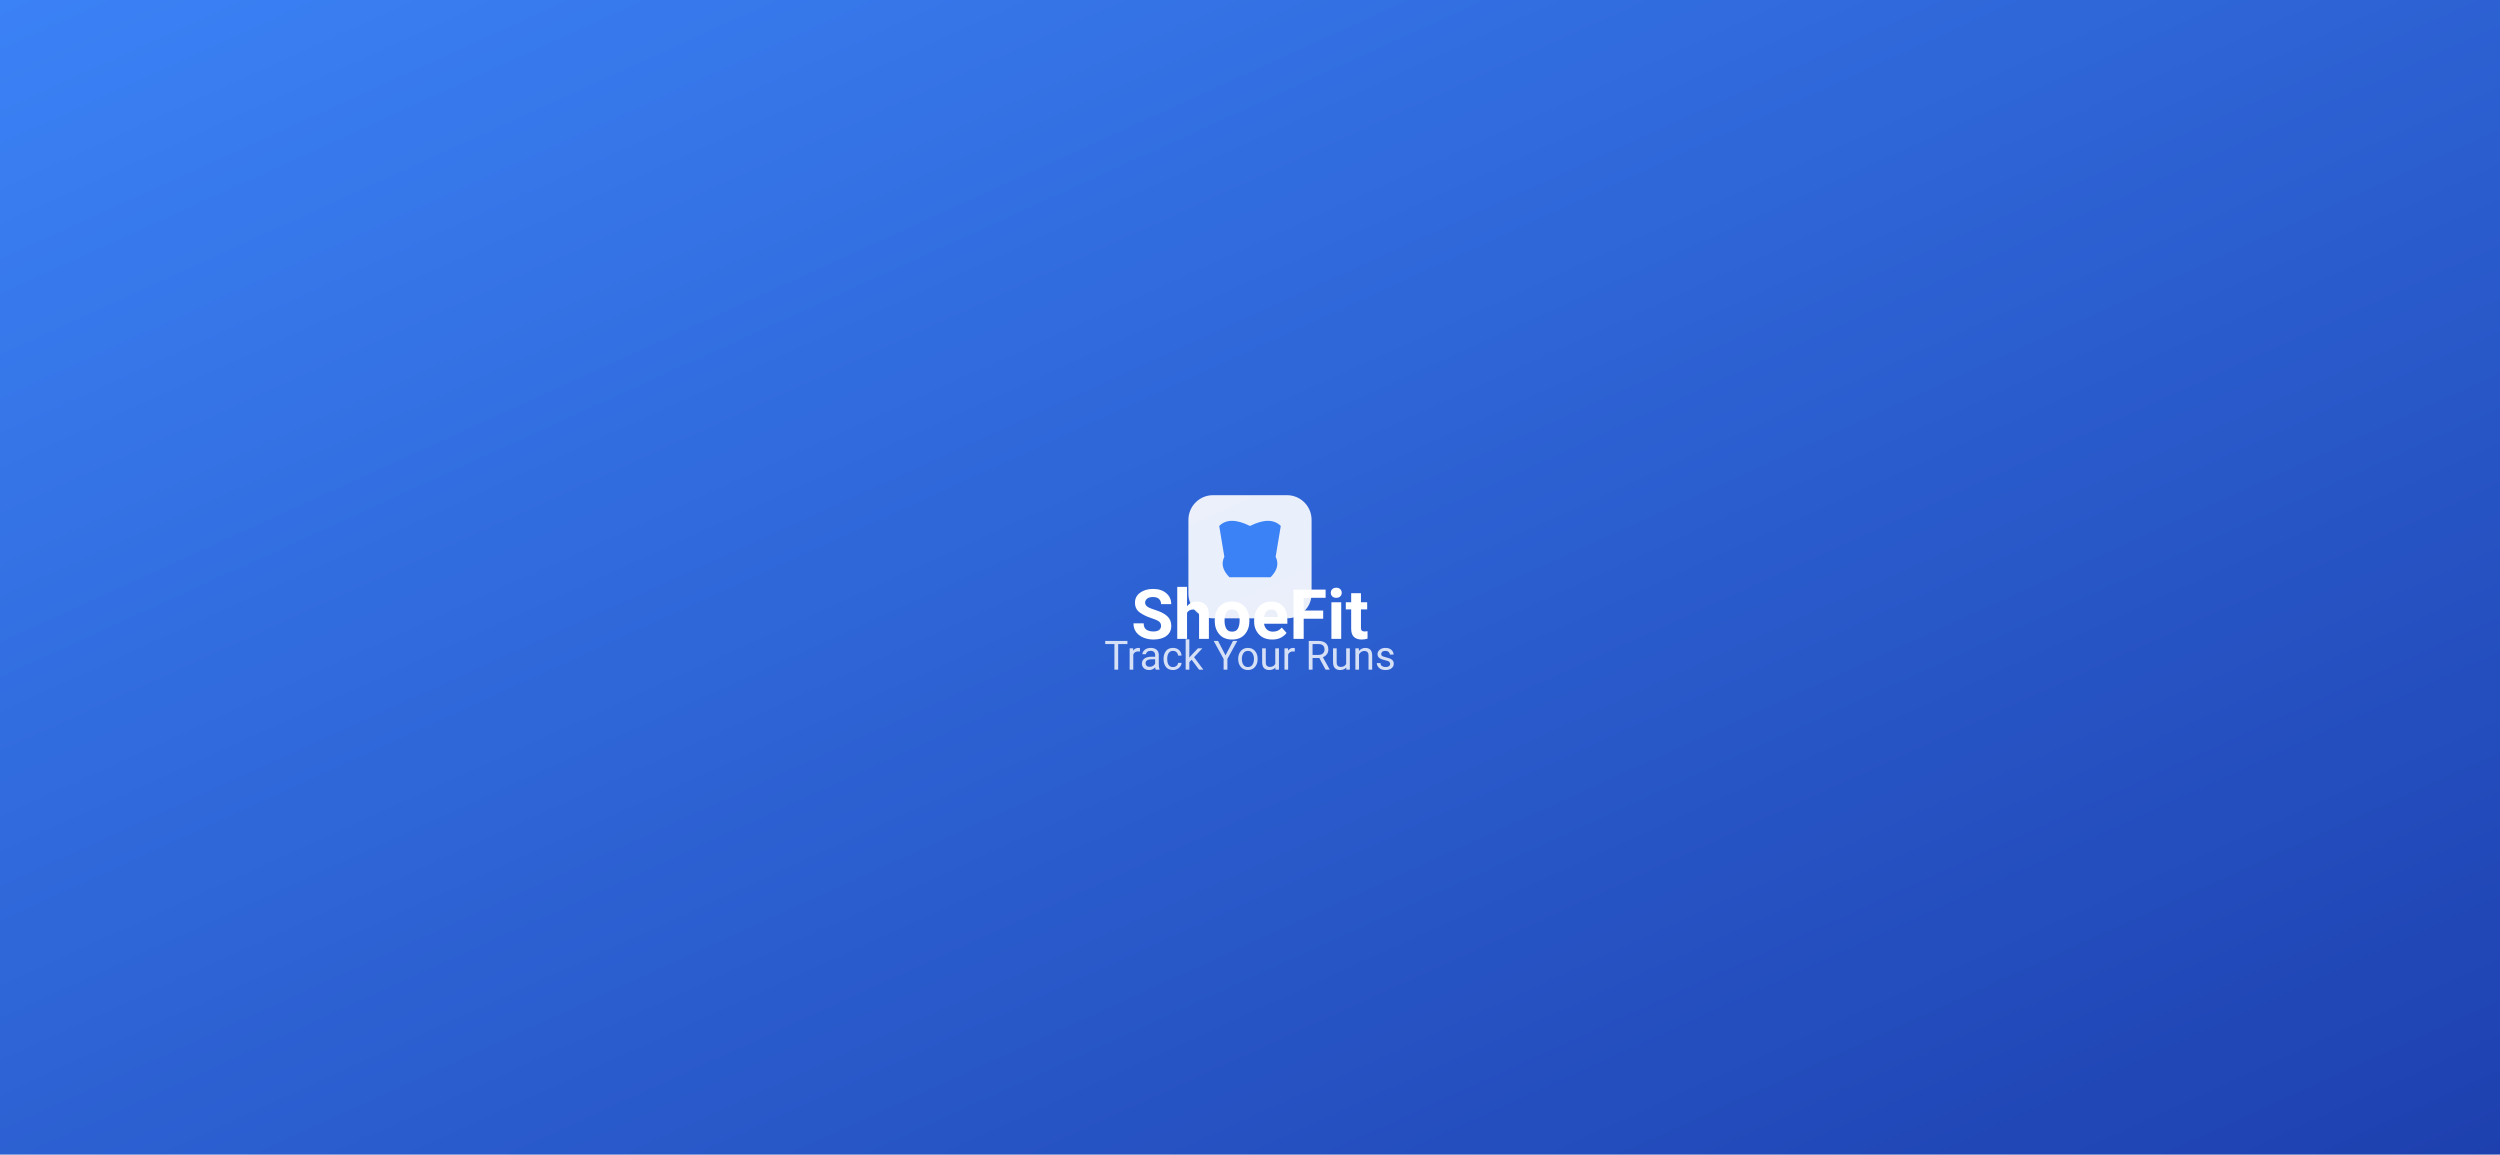
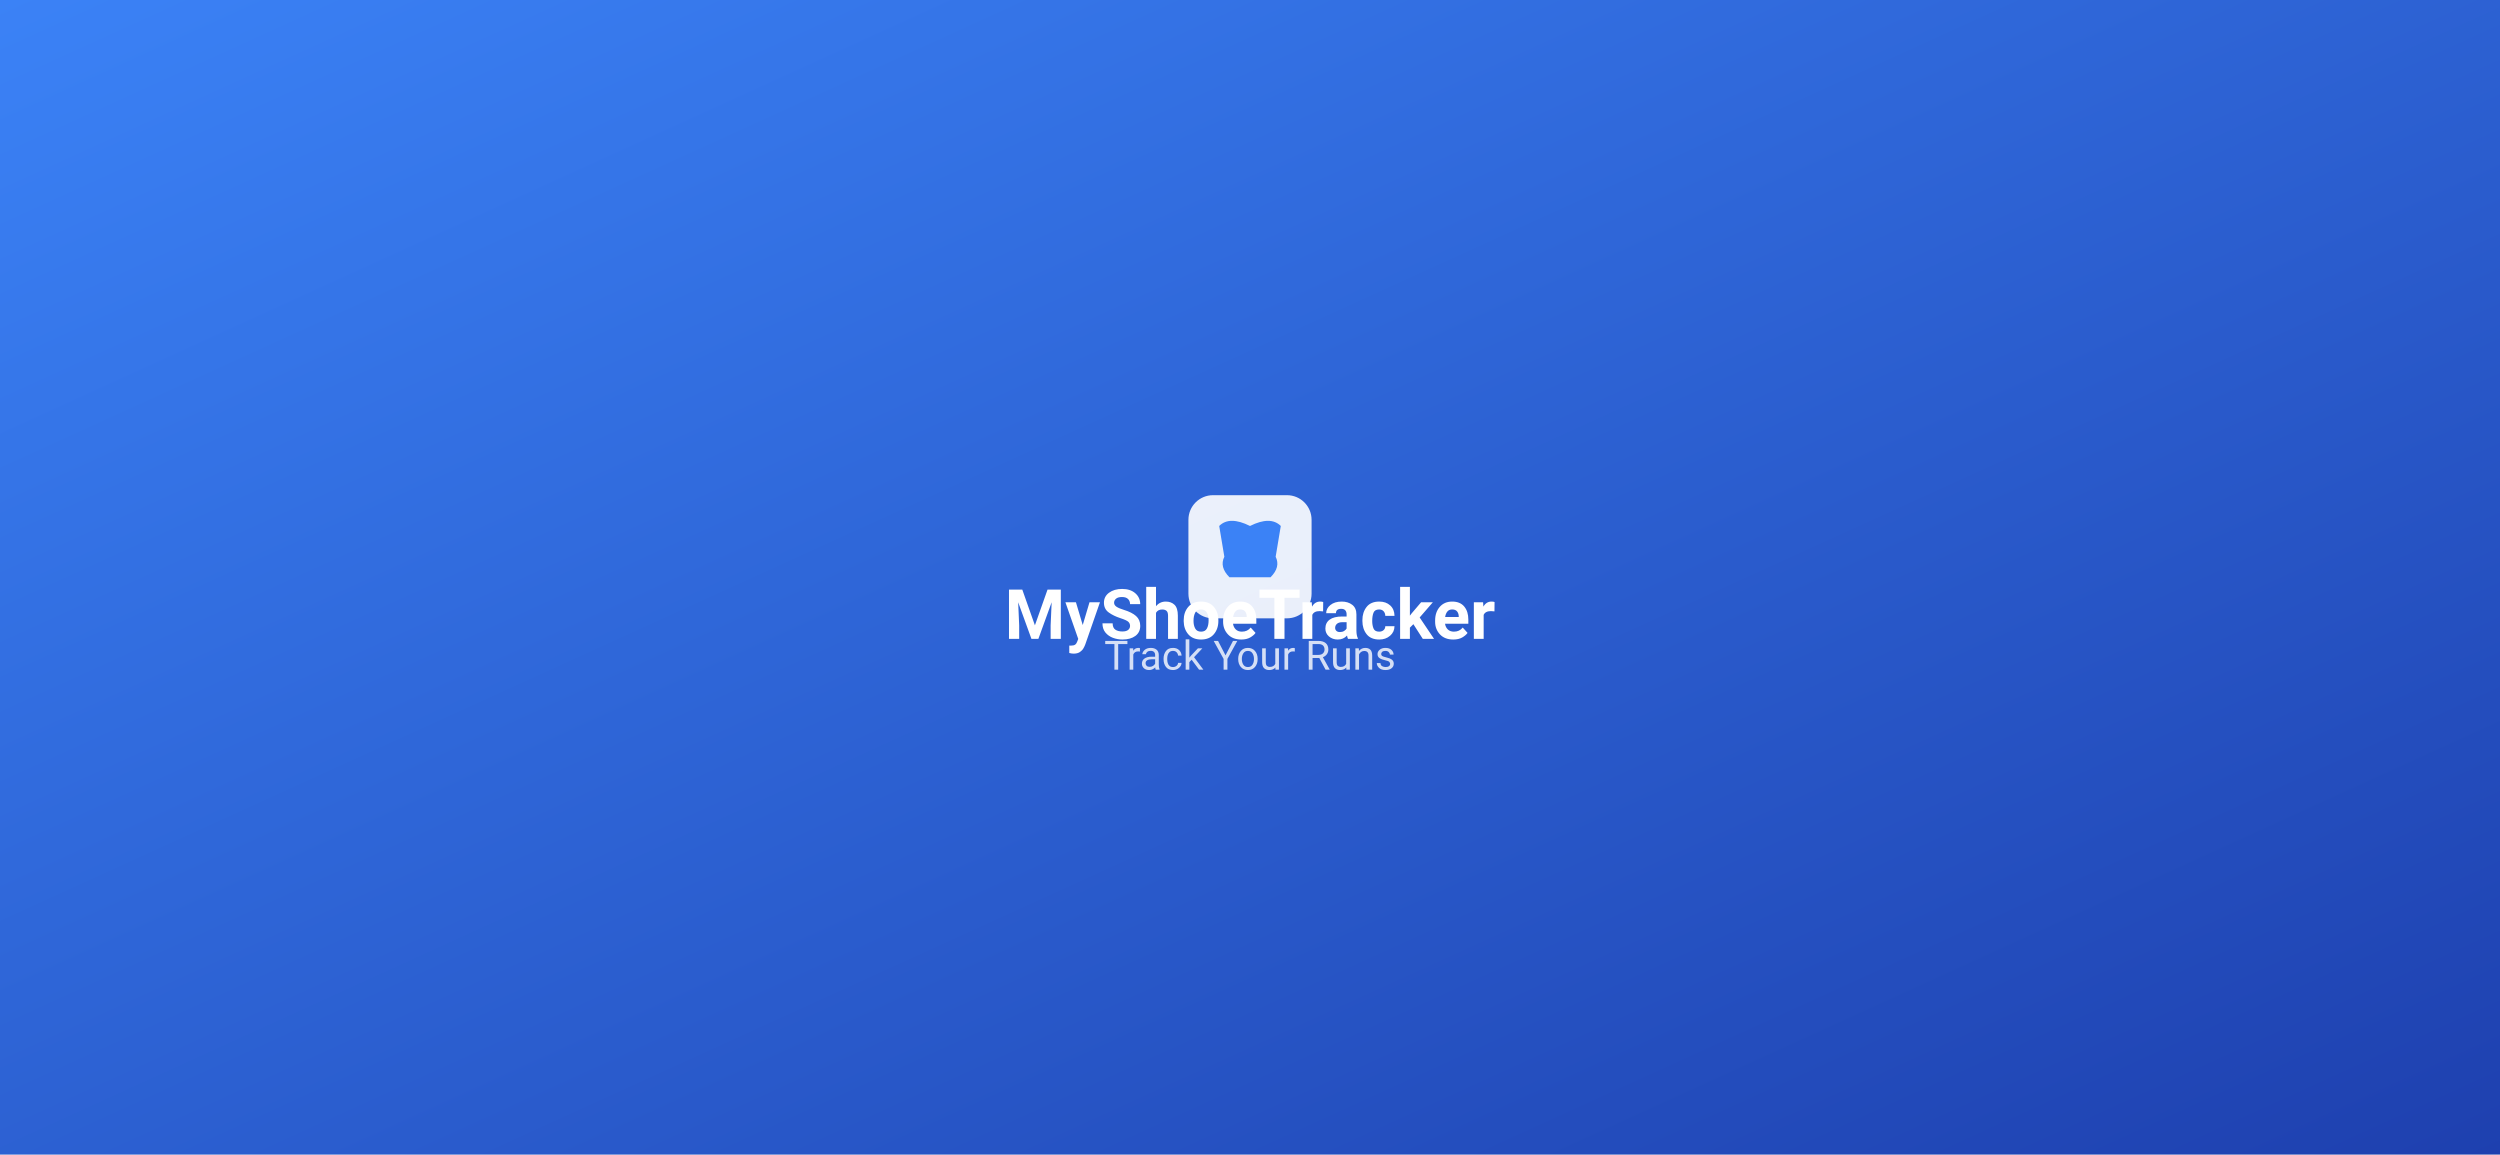
<svg xmlns="http://www.w3.org/2000/svg" width="2436" height="1125" viewBox="0 0 2436 1125">
  <defs>
    <linearGradient id="bg" x1="0%" y1="0%" x2="100%" y2="100%">
      <stop offset="0%" style="stop-color:#3b82f6;stop-opacity:1" />
      <stop offset="100%" style="stop-color:#1e40af;stop-opacity:1" />
    </linearGradient>
  </defs>
  <rect width="100%" height="100%" fill="url(#bg)" />
  <rect x="1158" y="482.5" width="120" height="120" rx="24" fill="rgba(255,255,255,0.9)" />
  <path d="M1188 512.5 Q1198 502.5 1218 512.5 Q1238 502.5 1248 512.5 L1243 542.5 Q1248 552.5 1238 562.5 L1198 562.5 Q1188 552.5 1193 542.5 Z" fill="#3b82f6" />
-   <text x="1218" y="622.5" text-anchor="middle" fill="white" font-family="-apple-system, BlinkMacSystemFont, 'Segoe UI', Roboto, sans-serif" font-size="67.5" font-weight="600">ShoeFit</text>
+   <text x="1218" y="622.5" text-anchor="middle" fill="white" font-family="-apple-system, BlinkMacSystemFont, 'Segoe UI', Roboto, sans-serif" font-size="67.5" font-weight="600">MyShoeTracker</text>
  <text x="1218" y="652.5" text-anchor="middle" fill="rgba(255,255,255,0.8)" font-family="-apple-system, BlinkMacSystemFont, 'Segoe UI', Roboto, sans-serif" font-size="39.375" font-weight="400">Track Your Runs</text>
</svg>
